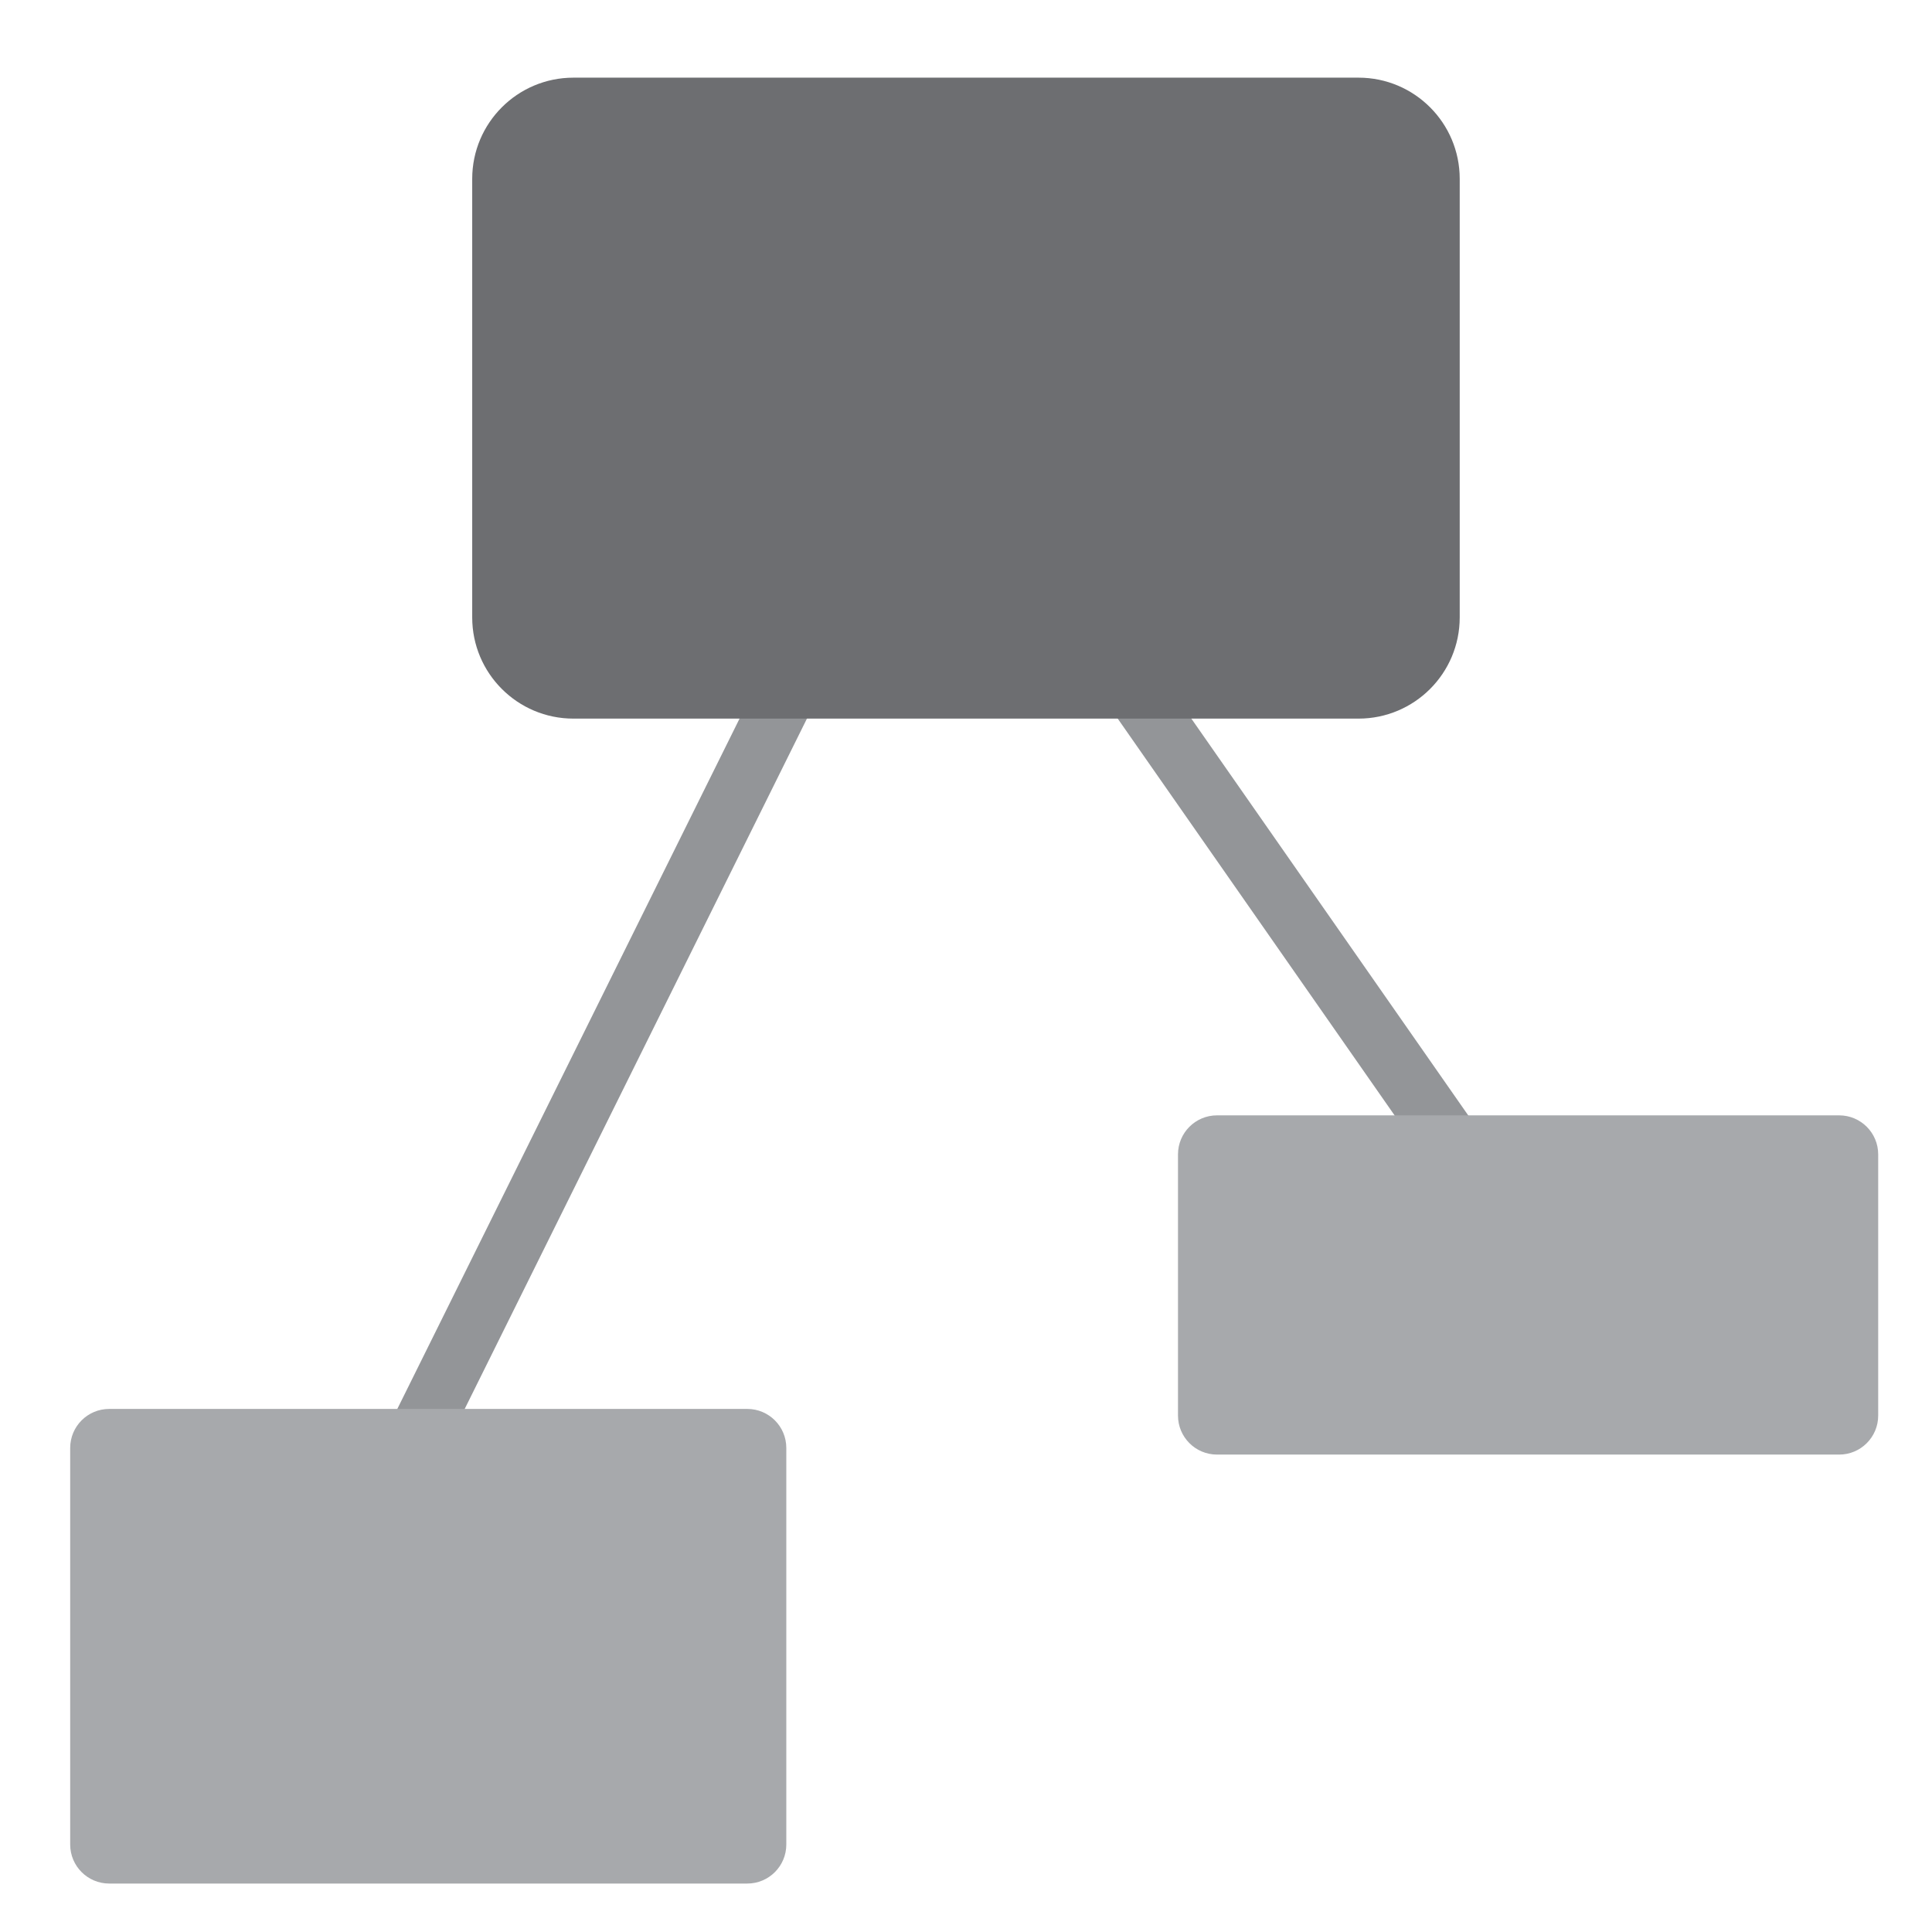
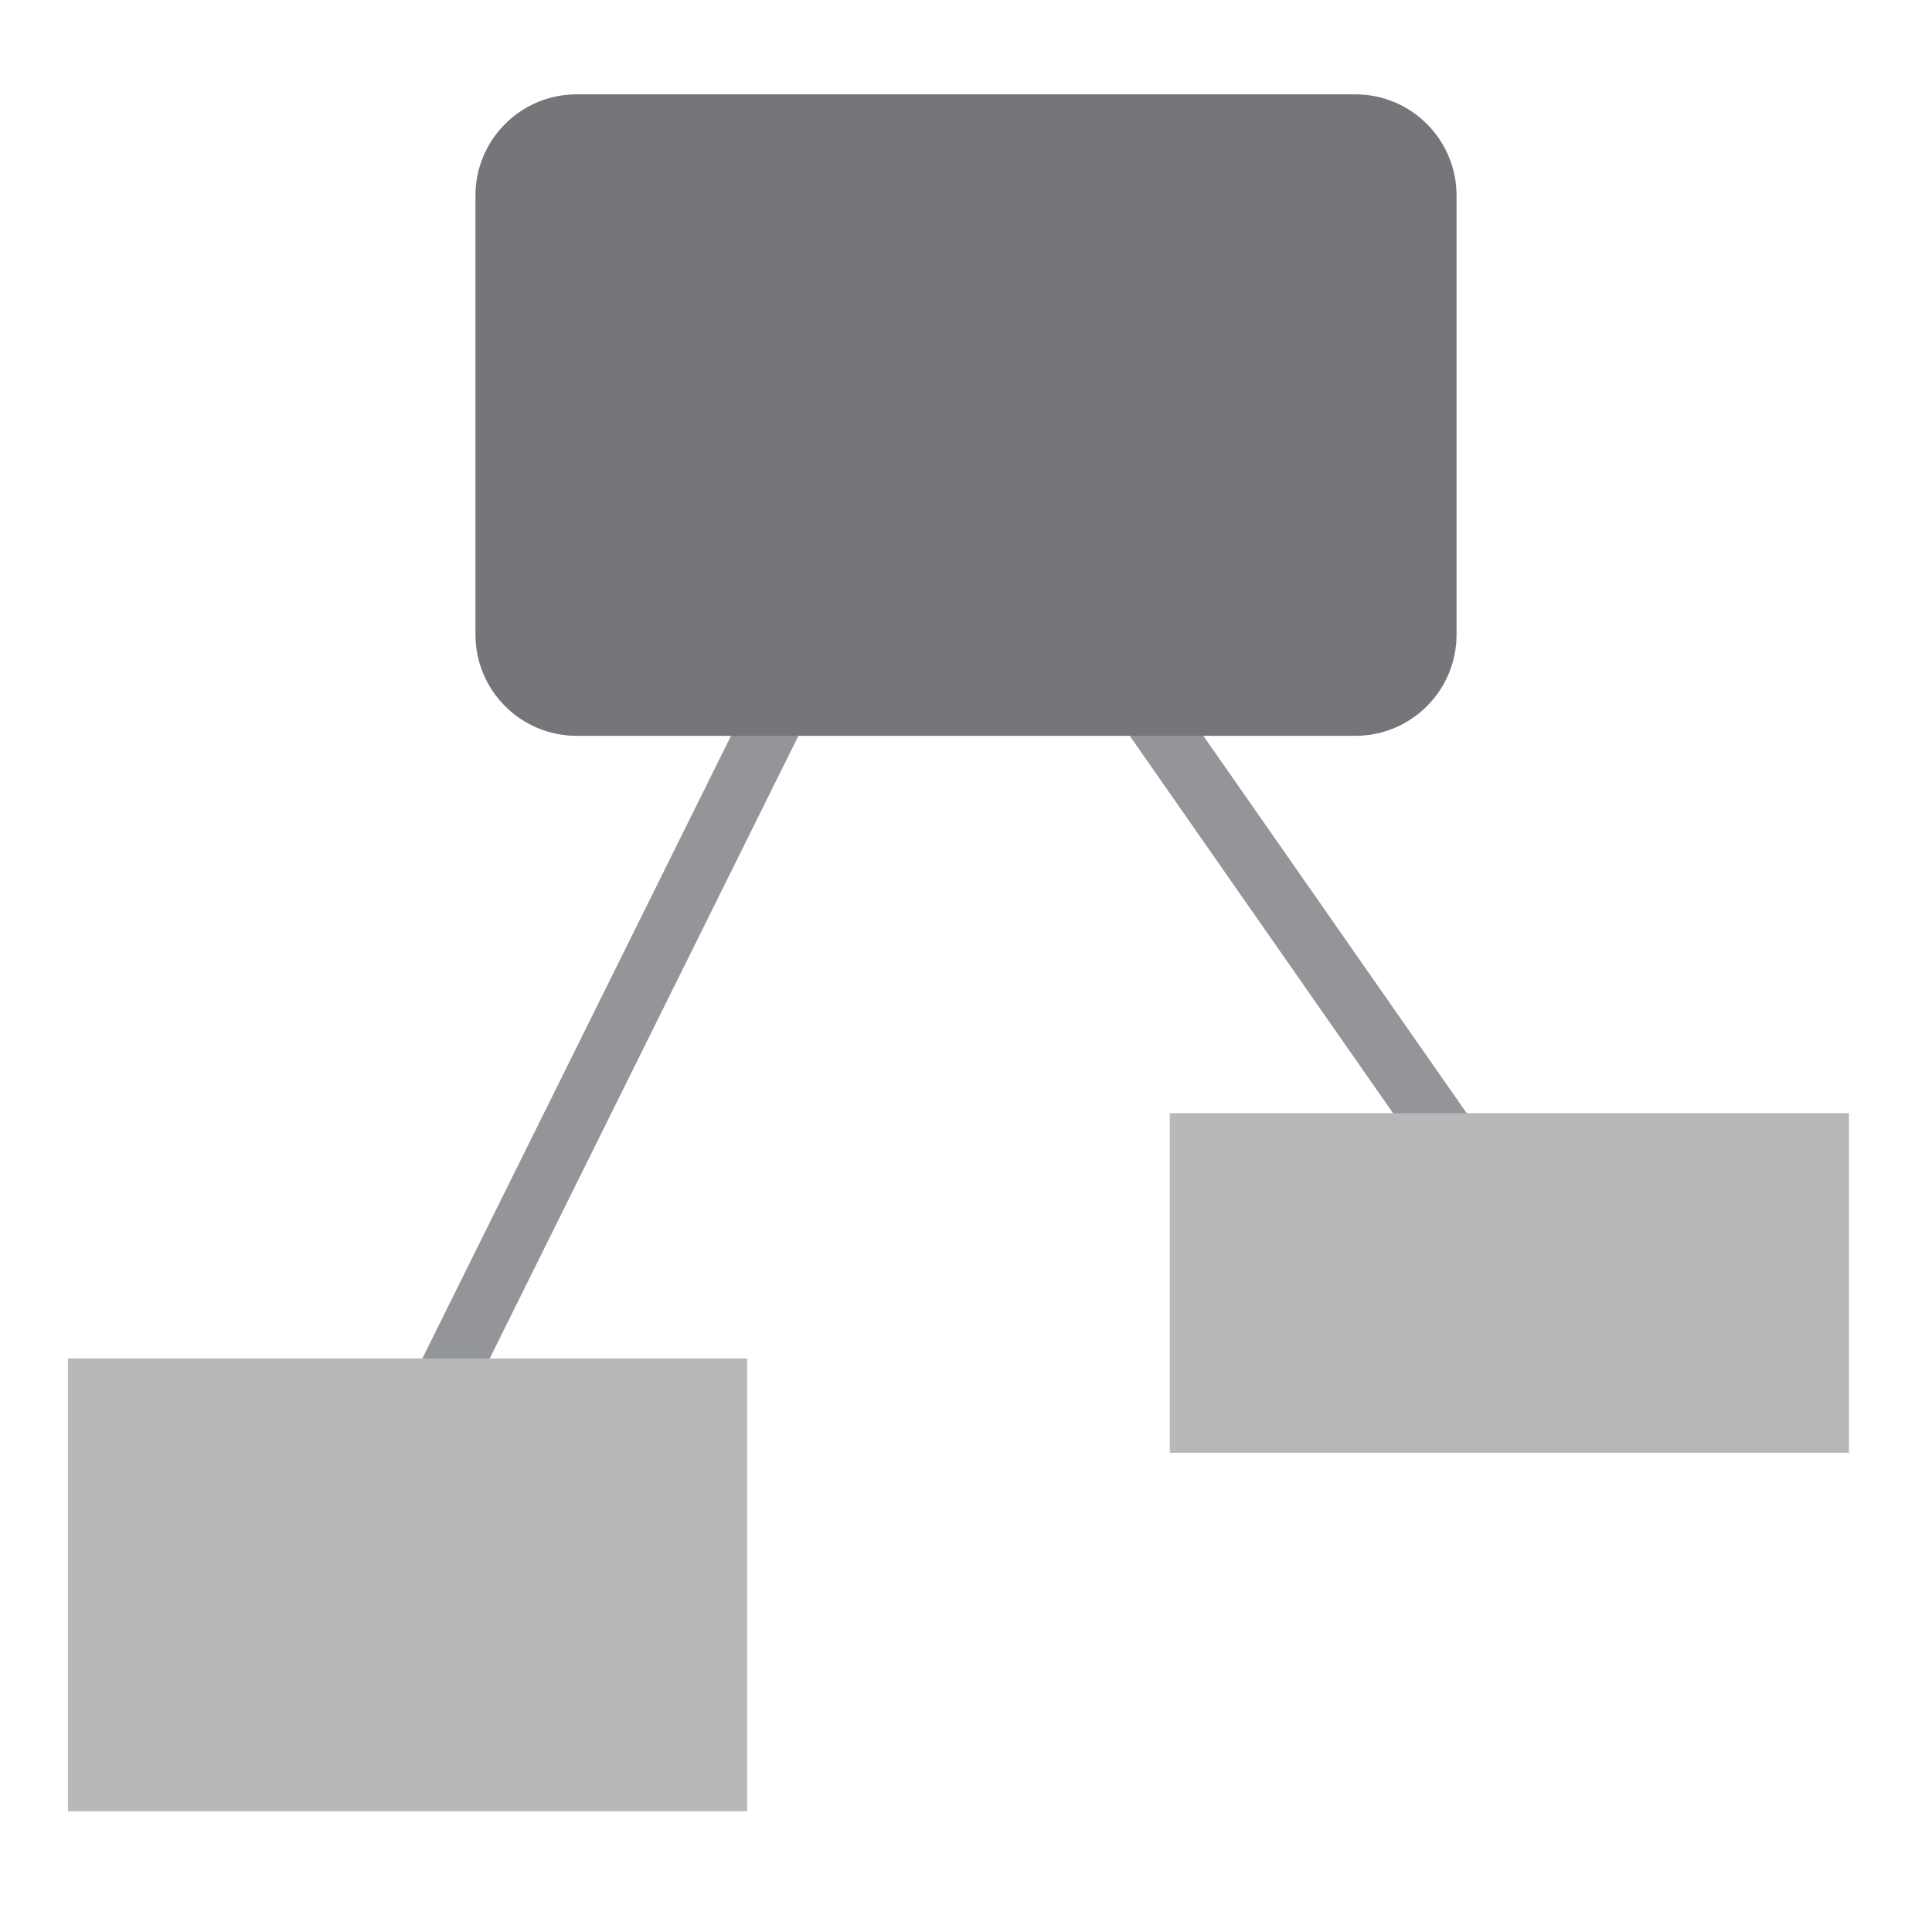
<svg xmlns="http://www.w3.org/2000/svg" id="Layer_1" data-name="Layer 1" viewBox="0 0 256 256">
  <defs>
    <style>
      .cls-1, .cls-2 {
        fill: none;
      }

      .cls-3 {
-         fill: #a7a9ac;
+         fill: #b6b8ba;
      }

      .cls-4 {
-         fill: #6d6e71;
+         fill: #757679;
      }

      .cls-2 {
        stroke: #939598;
        stroke-miterlimit: 10;
        stroke-width: 8px;
      }
    </style>
  </defs>
  <rect class="cls-1" width="256" height="256" />
  <line class="cls-2" x1="148.97" y1="89.47" x2="195.8" y2="156.58" />
  <line class="cls-2" x1="108.74" y1="82.55" x2="55.49" y2="189.96" />
-   <rect class="cls-3" x="9.3" y="186.69" width="94.89" height="62.89" rx="5.17" ry="5.17" />
-   <rect class="cls-3" x="156.09" y="147.79" width="92.78" height="44.95" rx="5.17" ry="5.17" />
-   <rect class="cls-4" x="62.57" y="10.29" width="130.85" height="84.93" rx="13.41" ry="13.41" />
+   <rect class="cls-3" x="9" y="180" width="90" height="60" />
+   <rect class="cls-3" x="155" y="147.5" width="90" height="45" />
+   <rect class="cls-4" x="63" y="12.5" width="130" height="85" rx="13.41" ry="13.41" />
</svg>
